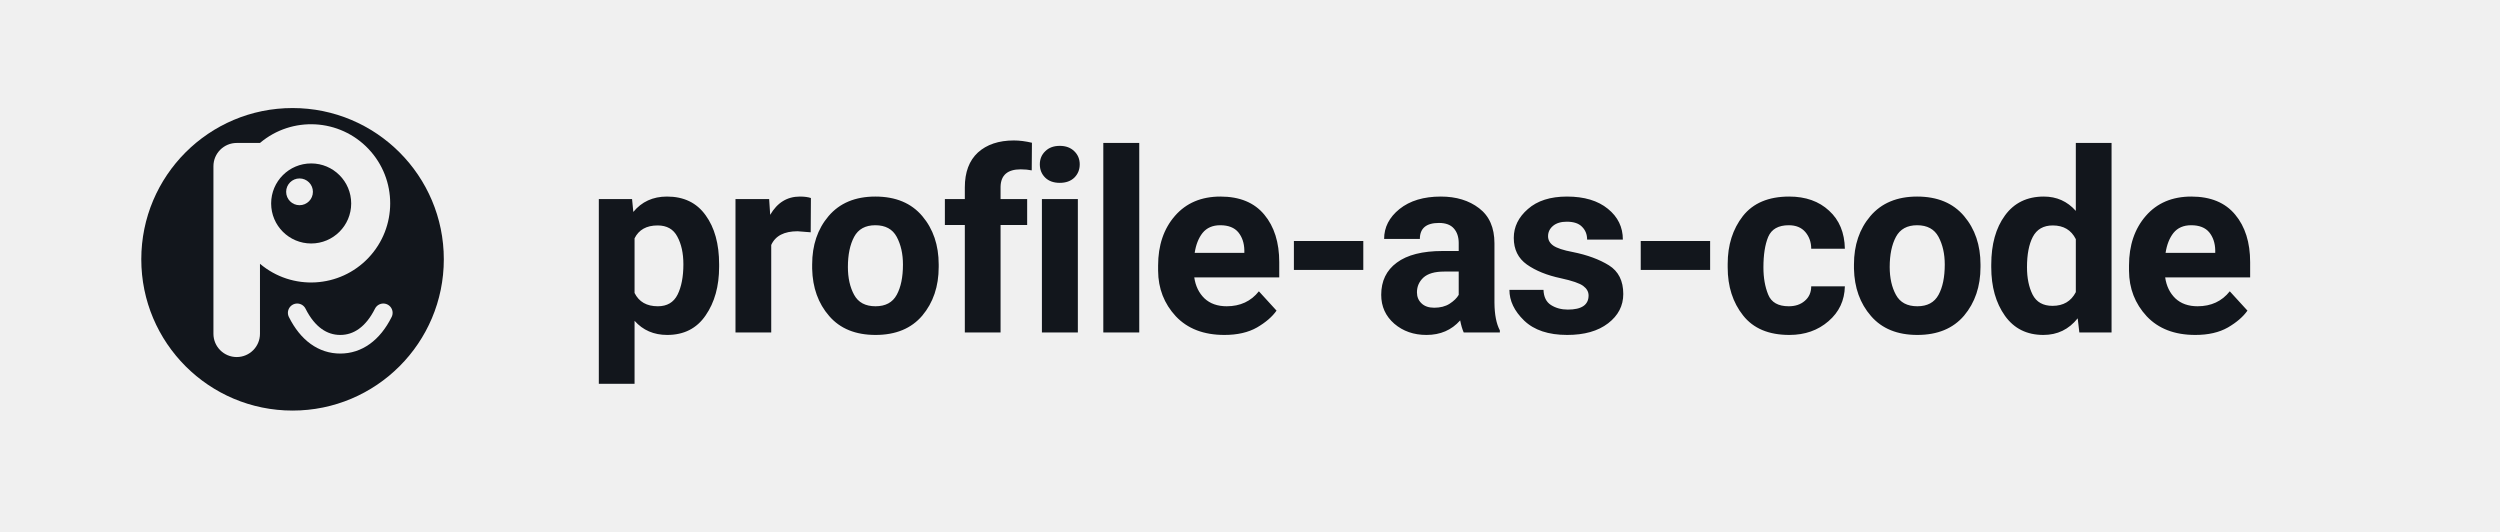
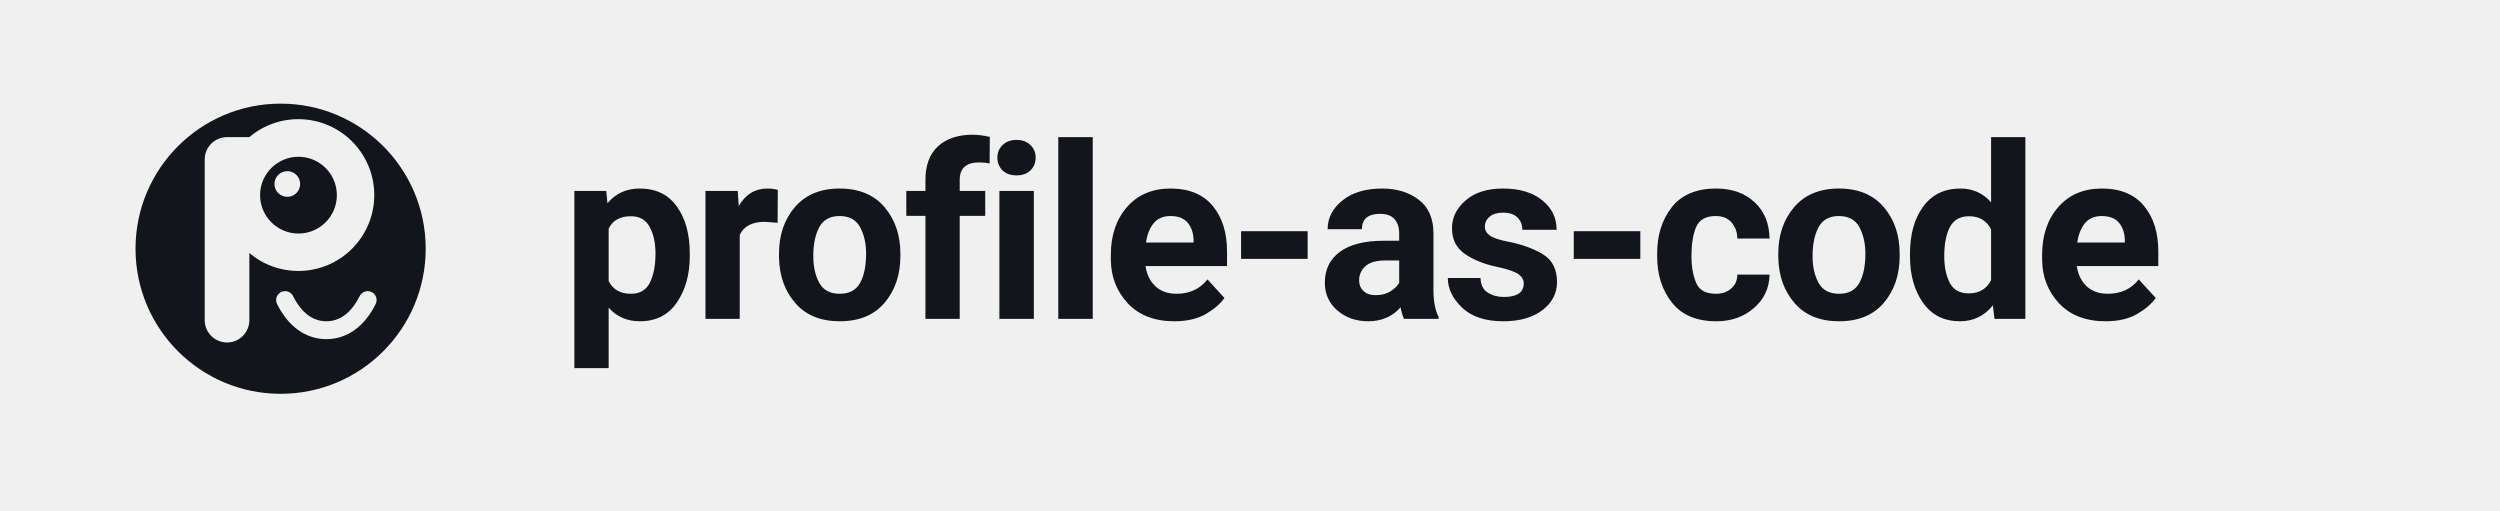
- <svg xmlns="http://www.w3.org/2000/svg" viewBox="-8 0 188 40" width="188" height="40" role="img" aria-label="profile-as-code">
+ <svg xmlns="http://www.w3.org/2000/svg" viewBox="-8 0 196 40" width="196" height="40" role="img" aria-label="profile-as-code">
  <defs>
    <mask id="pasco-lockup-cut">
      <rect width="32" height="32" fill="#fff" />
      <path fill="#000" fill-rule="evenodd" d="M9.2 8A2 2 0 0 1 11.2 6H13.2A6.8 6.8 0 1 1 13.2 16.384V22.4A2 2 0 0 1 9.2 22.4Z M17.6 7.76a3.44 3.44 0 1 0 0 6.88 3.44 3.44 0 1 0 0-6.88Z" />
      <circle cx="16.6" cy="10.2" r="1.15" fill="#000" />
      <path d="M16.4 20.6c.9 1.8 2.2 2.7 3.7 2.7s2.8-.9 3.7-2.7" fill="none" stroke="#000" stroke-width="1.6" stroke-linecap="round" />
    </mask>
  </defs>
  <g transform="translate(0 5.5) scale(0.875)" color="#12161C">
    <circle cx="16" cy="16" r="13" fill="currentColor" mask="url(#pasco-lockup-cut)" />
  </g>
  <text x="36" y="25" font-family="system-ui, -apple-system, 'Segoe UI', Roboto, 'Helvetica Neue', Arial, sans-serif" font-size="19" font-weight="700" letter-spacing="-0.42" fill="#12161C">profile-as-code</text>
</svg>
